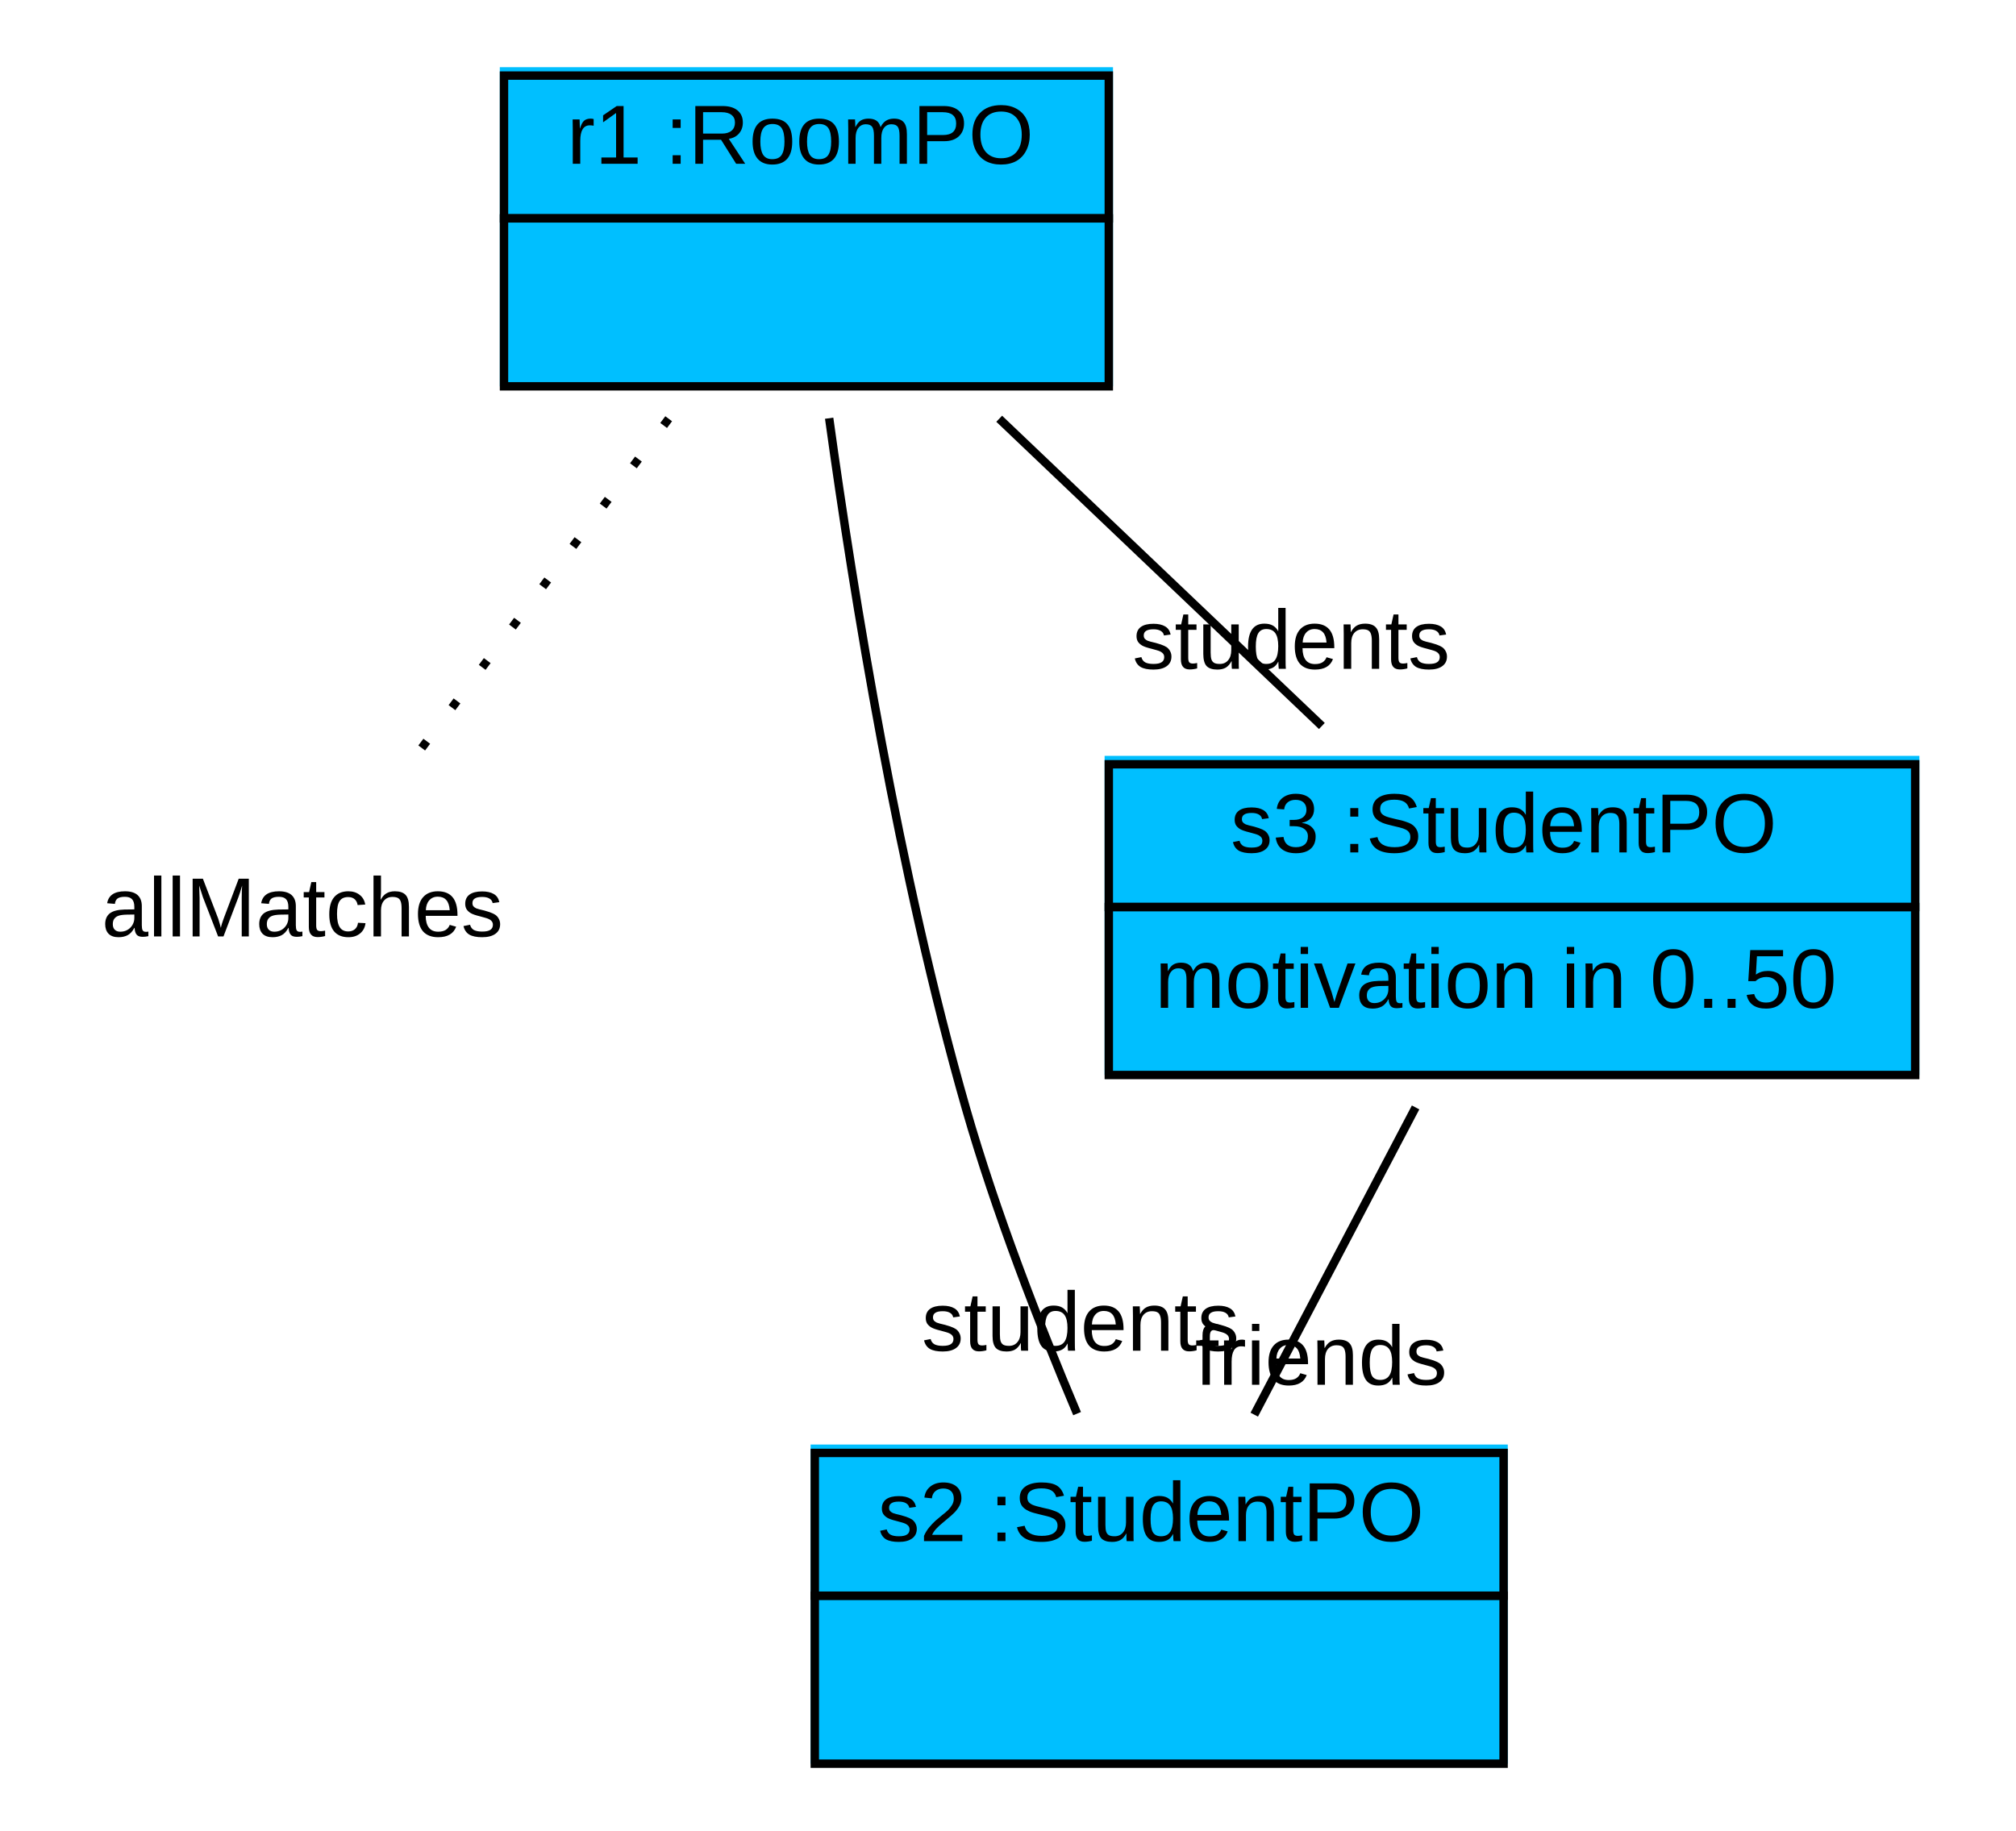
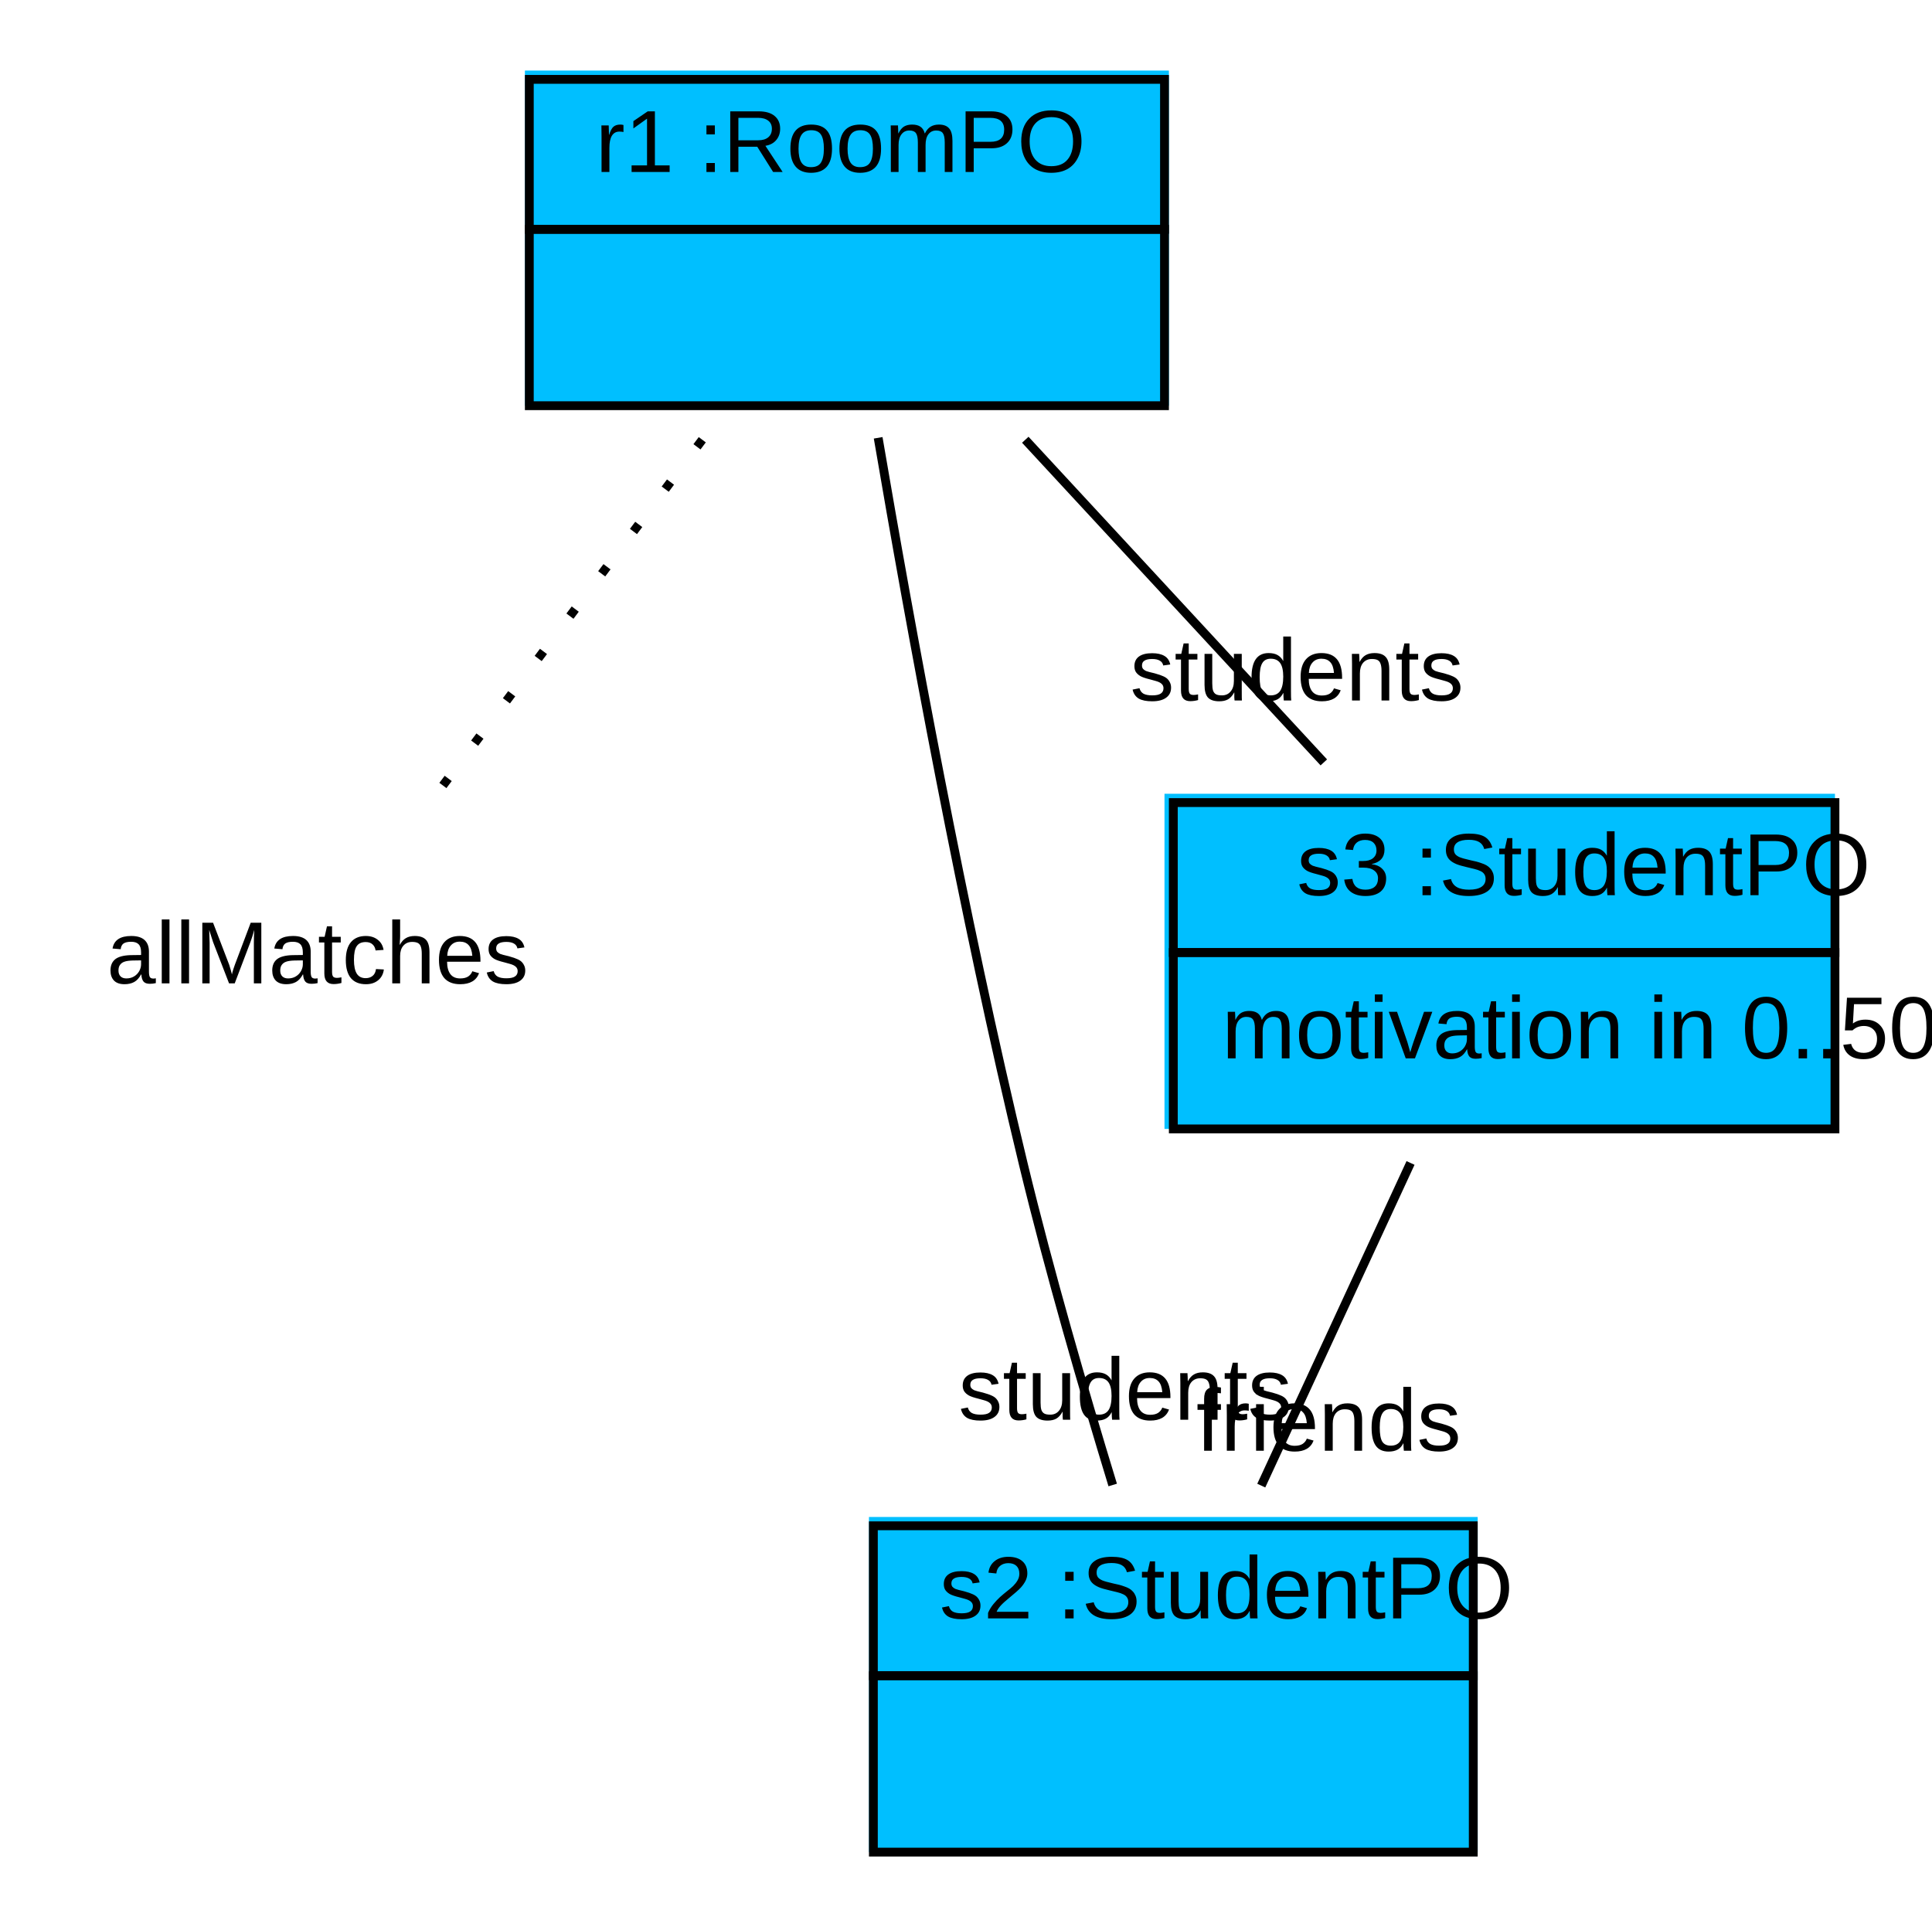
- <svg xmlns="http://www.w3.org/2000/svg" width="240pt" height="218pt" viewBox="0.00 0.00 240.00 218.00">
+ <svg xmlns="http://www.w3.org/2000/svg" width="219pt" height="218pt" viewBox="0.00 0.00 219.00 218.00">
  <g id="graph1" class="graph" transform="scale(1 1) rotate(0) translate(4 214)">
-     <polygon fill="white" stroke="white" points="-4,5 -4,-214 237,-214 237,5 -4,5" />
+     <polygon fill="white" stroke="white" points="-4,5 -4,-214 216,-214 216,5 -4,5" />
    <g id="node1" class="node">
      <polygon fill="deepskyblue" stroke="deepskyblue" points="56,-168.5 56,-205.5 128,-205.5 128,-168.5 56,-168.5" />
      <polygon fill="none" stroke="black" points="56,-188 56,-205 128,-205 128,-188 56,-188" />
      <text text-anchor="start" x="59.5" y="-194.5" font-family="Arial" font-size="10.00"> </text>
      <text text-anchor="start" x="63.5" y="-194.5" font-family="Arial" font-size="10.00"> r1 :RoomPO </text>
      <polygon fill="none" stroke="black" points="56,-168 56,-188 128,-188 128,-168 56,-168" />
      <text text-anchor="start" x="88.5" y="-176" font-family="Arial" font-size="10.00">  </text>
    </g>
    <g id="node2" class="node">
      <text text-anchor="middle" x="32" y="-102.5" font-family="Arial" font-size="10.00">allMatches</text>
    </g>
    <g id="edge2" class="edge">
      <path fill="none" stroke="black" stroke-dasharray="1,5" d="M75.605,-164.14C65.89,-151.186 53.759,-135.013 44.761,-123.015" />
    </g>
    <g id="node3" class="node">
-       <polygon fill="deepskyblue" stroke="deepskyblue" points="93,-4.5 93,-41.5 175,-41.5 175,-4.5 93,-4.5" />
-       <polygon fill="none" stroke="black" points="93,-24 93,-41 175,-41 175,-24 93,-24" />
-       <text text-anchor="start" x="96.5" y="-30.5" font-family="Arial" font-size="10.00"> </text>
-       <text text-anchor="start" x="100.5" y="-30.5" font-family="Arial" font-size="10.00"> s2 :StudentPO </text>
-       <polygon fill="none" stroke="black" points="93,-4 93,-24 175,-24 175,-4 93,-4" />
-       <text text-anchor="start" x="130.5" y="-12" font-family="Arial" font-size="10.00">  </text>
+       <polygon fill="deepskyblue" stroke="deepskyblue" points="95,-4.5 95,-41.5 163,-41.5 163,-4.5 95,-4.5" />
+       <polygon fill="none" stroke="black" points="95,-24 95,-41 163,-41 163,-24 95,-24" />
+       <text text-anchor="start" x="98.5" y="-30.5" font-family="Arial" font-size="10.00"> </text>
+       <text text-anchor="start" x="102.5" y="-30.5" font-family="Arial" font-size="10.00"> s2 :StudentPO </text>
+       <polygon fill="none" stroke="black" points="95,-4 95,-24 163,-24 163,-4 95,-4" />
+       <text text-anchor="start" x="125.5" y="-12" font-family="Arial" font-size="10.00">  </text>
    </g>
    <g id="edge4" class="edge">
-       <path fill="none" stroke="black" d="M94.709,-164.203C97.645,-142.96 103.01,-109.878 111,-82 114.522,-69.713 119.683,-56.43 124.225,-45.68" />
-       <text text-anchor="middle" x="124.628" y="-53.172" font-family="Arial" font-size="10.00">students</text>
+       <path fill="none" stroke="black" d="M95.543,-164.359C99.147,-143.233 105.164,-110.235 112,-82 114.938,-69.864 118.818,-56.478 122.13,-45.627" />
+       <text text-anchor="middle" x="123.544" y="-53.026" font-family="Arial" font-size="10.00">students</text>
    </g>
    <g id="node4" class="node">
-       <polygon fill="deepskyblue" stroke="deepskyblue" points="128,-86.5 128,-123.5 224,-123.5 224,-86.5 128,-86.5" />
-       <polygon fill="none" stroke="black" points="128,-106 128,-123 224,-123 224,-106 128,-106" />
-       <text text-anchor="start" x="138.5" y="-112.5" font-family="Arial" font-size="10.00"> </text>
-       <text text-anchor="start" x="142.5" y="-112.5" font-family="Arial" font-size="10.00"> s3 :StudentPO </text>
-       <polygon fill="none" stroke="black" points="128,-86 128,-106 224,-106 224,-86 128,-86" />
-       <text text-anchor="start" x="133.5" y="-94" font-family="Arial" font-size="10.00"> motivation in 0..50 </text>
+       <polygon fill="deepskyblue" stroke="deepskyblue" points="128.5,-86.5 128.5,-123.5 203.5,-123.5 203.5,-86.5 128.5,-86.5" />
+       <polygon fill="none" stroke="black" points="129,-106 129,-123 204,-123 204,-106 129,-106" />
+       <text text-anchor="start" x="139" y="-112.5" font-family="Arial" font-size="10.00"> </text>
+       <text text-anchor="start" x="143" y="-112.5" font-family="Arial" font-size="10.00"> s3 :StudentPO </text>
+       <polygon fill="none" stroke="black" points="129,-86 129,-106 204,-106 204,-86 129,-86" />
+       <text text-anchor="start" x="134.5" y="-94" font-family="Arial" font-size="10.00"> motivation in 0..50 </text>
    </g>
    <g id="edge6" class="edge">
-       <path fill="none" stroke="black" d="M114.953,-164.14C126.903,-152.759 141.462,-138.893 153.365,-127.557" />
-       <text text-anchor="middle" x="149.717" y="-134.368" font-family="Arial" font-size="10.00">students</text>
+       <path fill="none" stroke="black" d="M112.221,-164.14C122.748,-152.759 135.574,-138.893 146.06,-127.557" />
+       <text text-anchor="middle" x="143.008" y="-134.58" font-family="Arial" font-size="10.00">students</text>
    </g>
    <g id="edge8" class="edge">
-       <path fill="none" stroke="black" d="M164.523,-82.14C158.548,-70.759 151.269,-56.893 145.317,-45.557" />
-       <text text-anchor="middle" x="153.272" y="-49.117" font-family="Arial" font-size="10.00">friends</text>
+       <path fill="none" stroke="black" d="M155.89,-82.14C150.626,-70.759 144.213,-56.893 138.97,-45.557" />
+       <text text-anchor="middle" x="146.61" y="-49.509" font-family="Arial" font-size="10.00">friends</text>
    </g>
  </g>
</svg>
